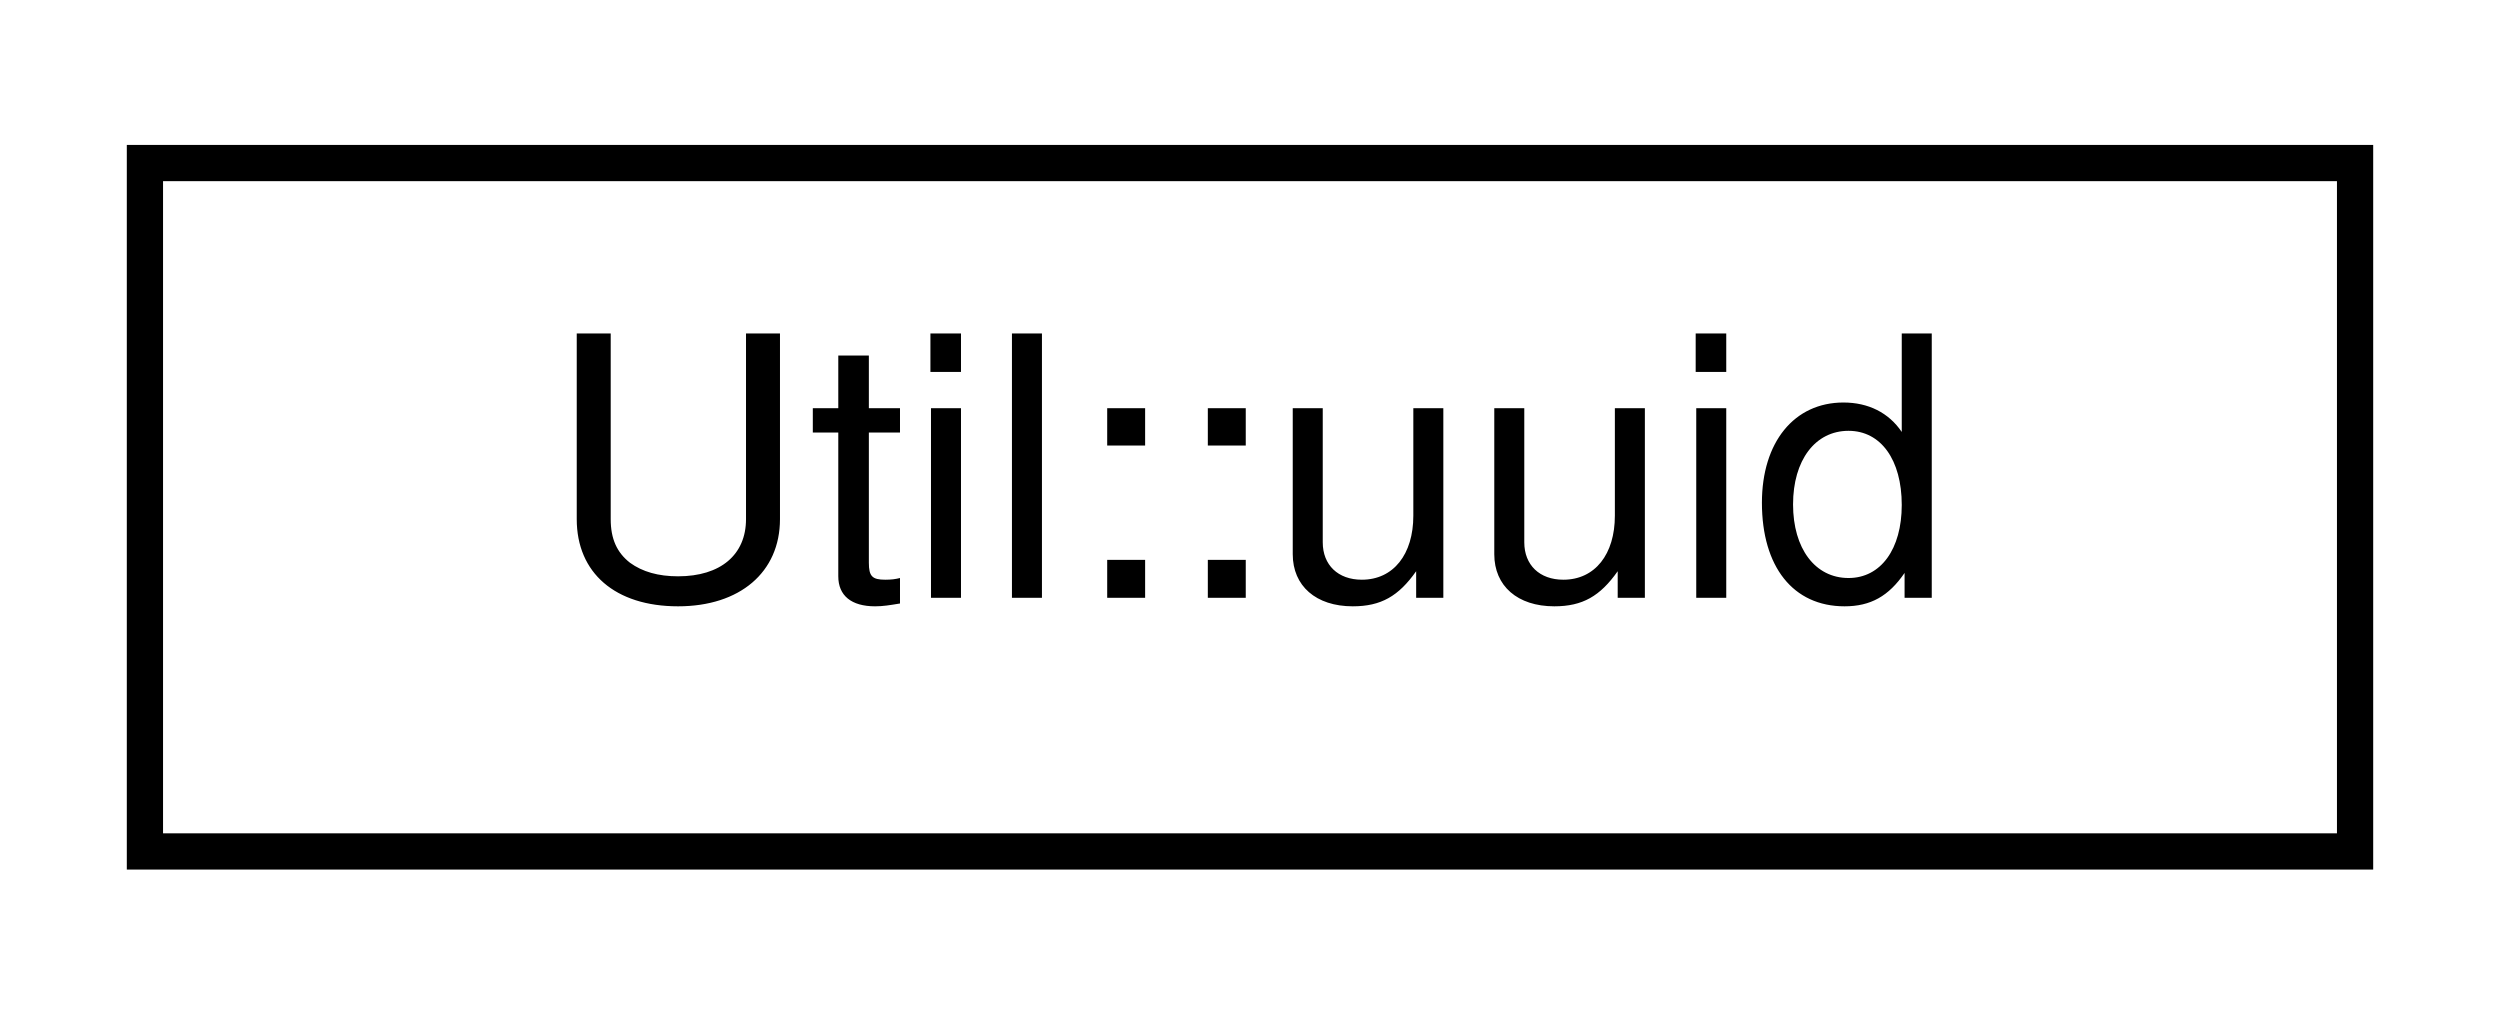
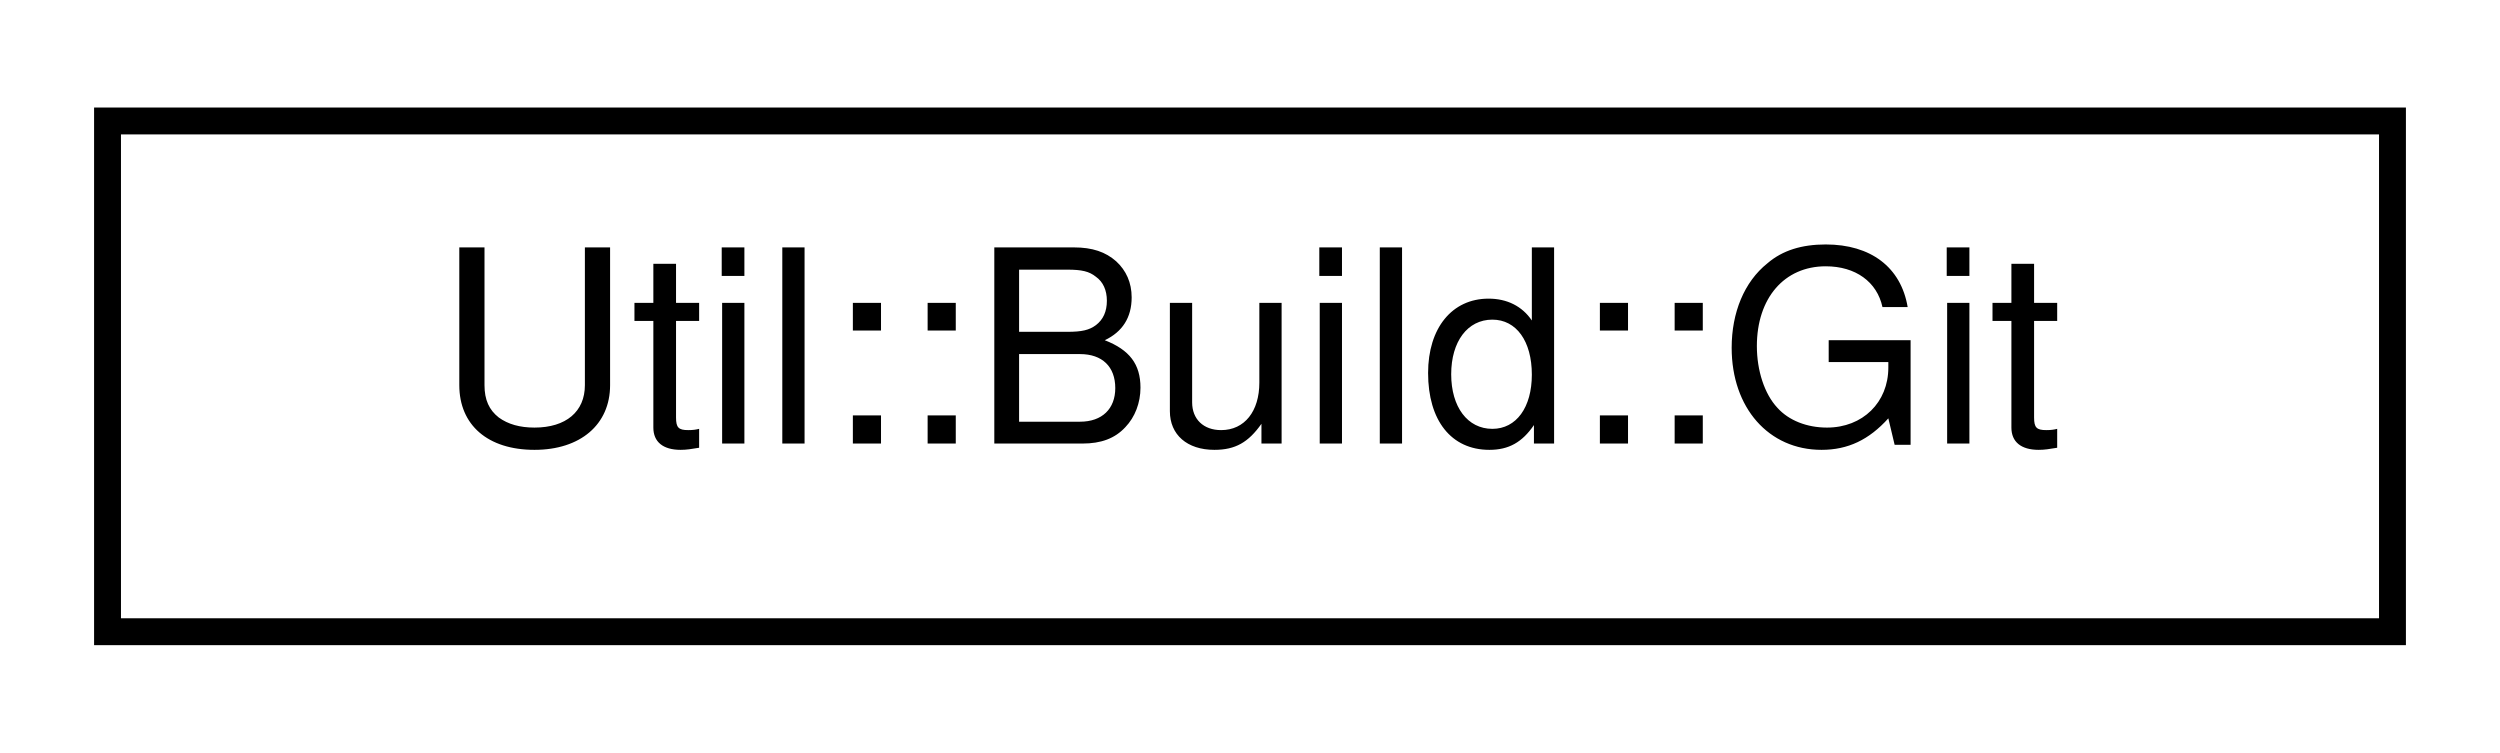
- <svg xmlns="http://www.w3.org/2000/svg" xmlns:xlink="http://www.w3.org/1999/xlink" width="69pt" height="28pt" viewBox="0.00 0.00 69.00 28.00">
+ <svg xmlns="http://www.w3.org/2000/svg" xmlns:xlink="http://www.w3.org/1999/xlink" width="93pt" height="28pt" viewBox="0.00 0.00 93.00 28.00">
  <g id="graph0" class="graph" transform="scale(1 1) rotate(0) translate(4 24)">
    <g id="node1" class="node">
      <g id="a_node1">
-         <a xlink:href="structUtil_1_1uuid.html" target="_top" xlink:title=" ">
-           <polygon fill="none" stroke="black" points="0,-0.5 0,-19.5 61,-19.5 61,-0.5 0,-0.5" />
-           <text text-anchor="middle" x="30.5" y="-7.5" font-family="Helvetica,sans-Serif" font-size="10.00">Util::uuid</text>
+         <a xlink:href="structUtil_1_1Build_1_1Git.html" target="_top" xlink:title=" ">
+           <polygon fill="none" stroke="black" points="0,-0.5 0,-19.5 85,-19.5 85,-0.5 0,-0.5" />
+           <text text-anchor="middle" x="42.5" y="-7.5" font-family="Helvetica,sans-Serif" font-size="10.00">Util::Build::Git</text>
        </a>
      </g>
    </g>
  </g>
</svg>
